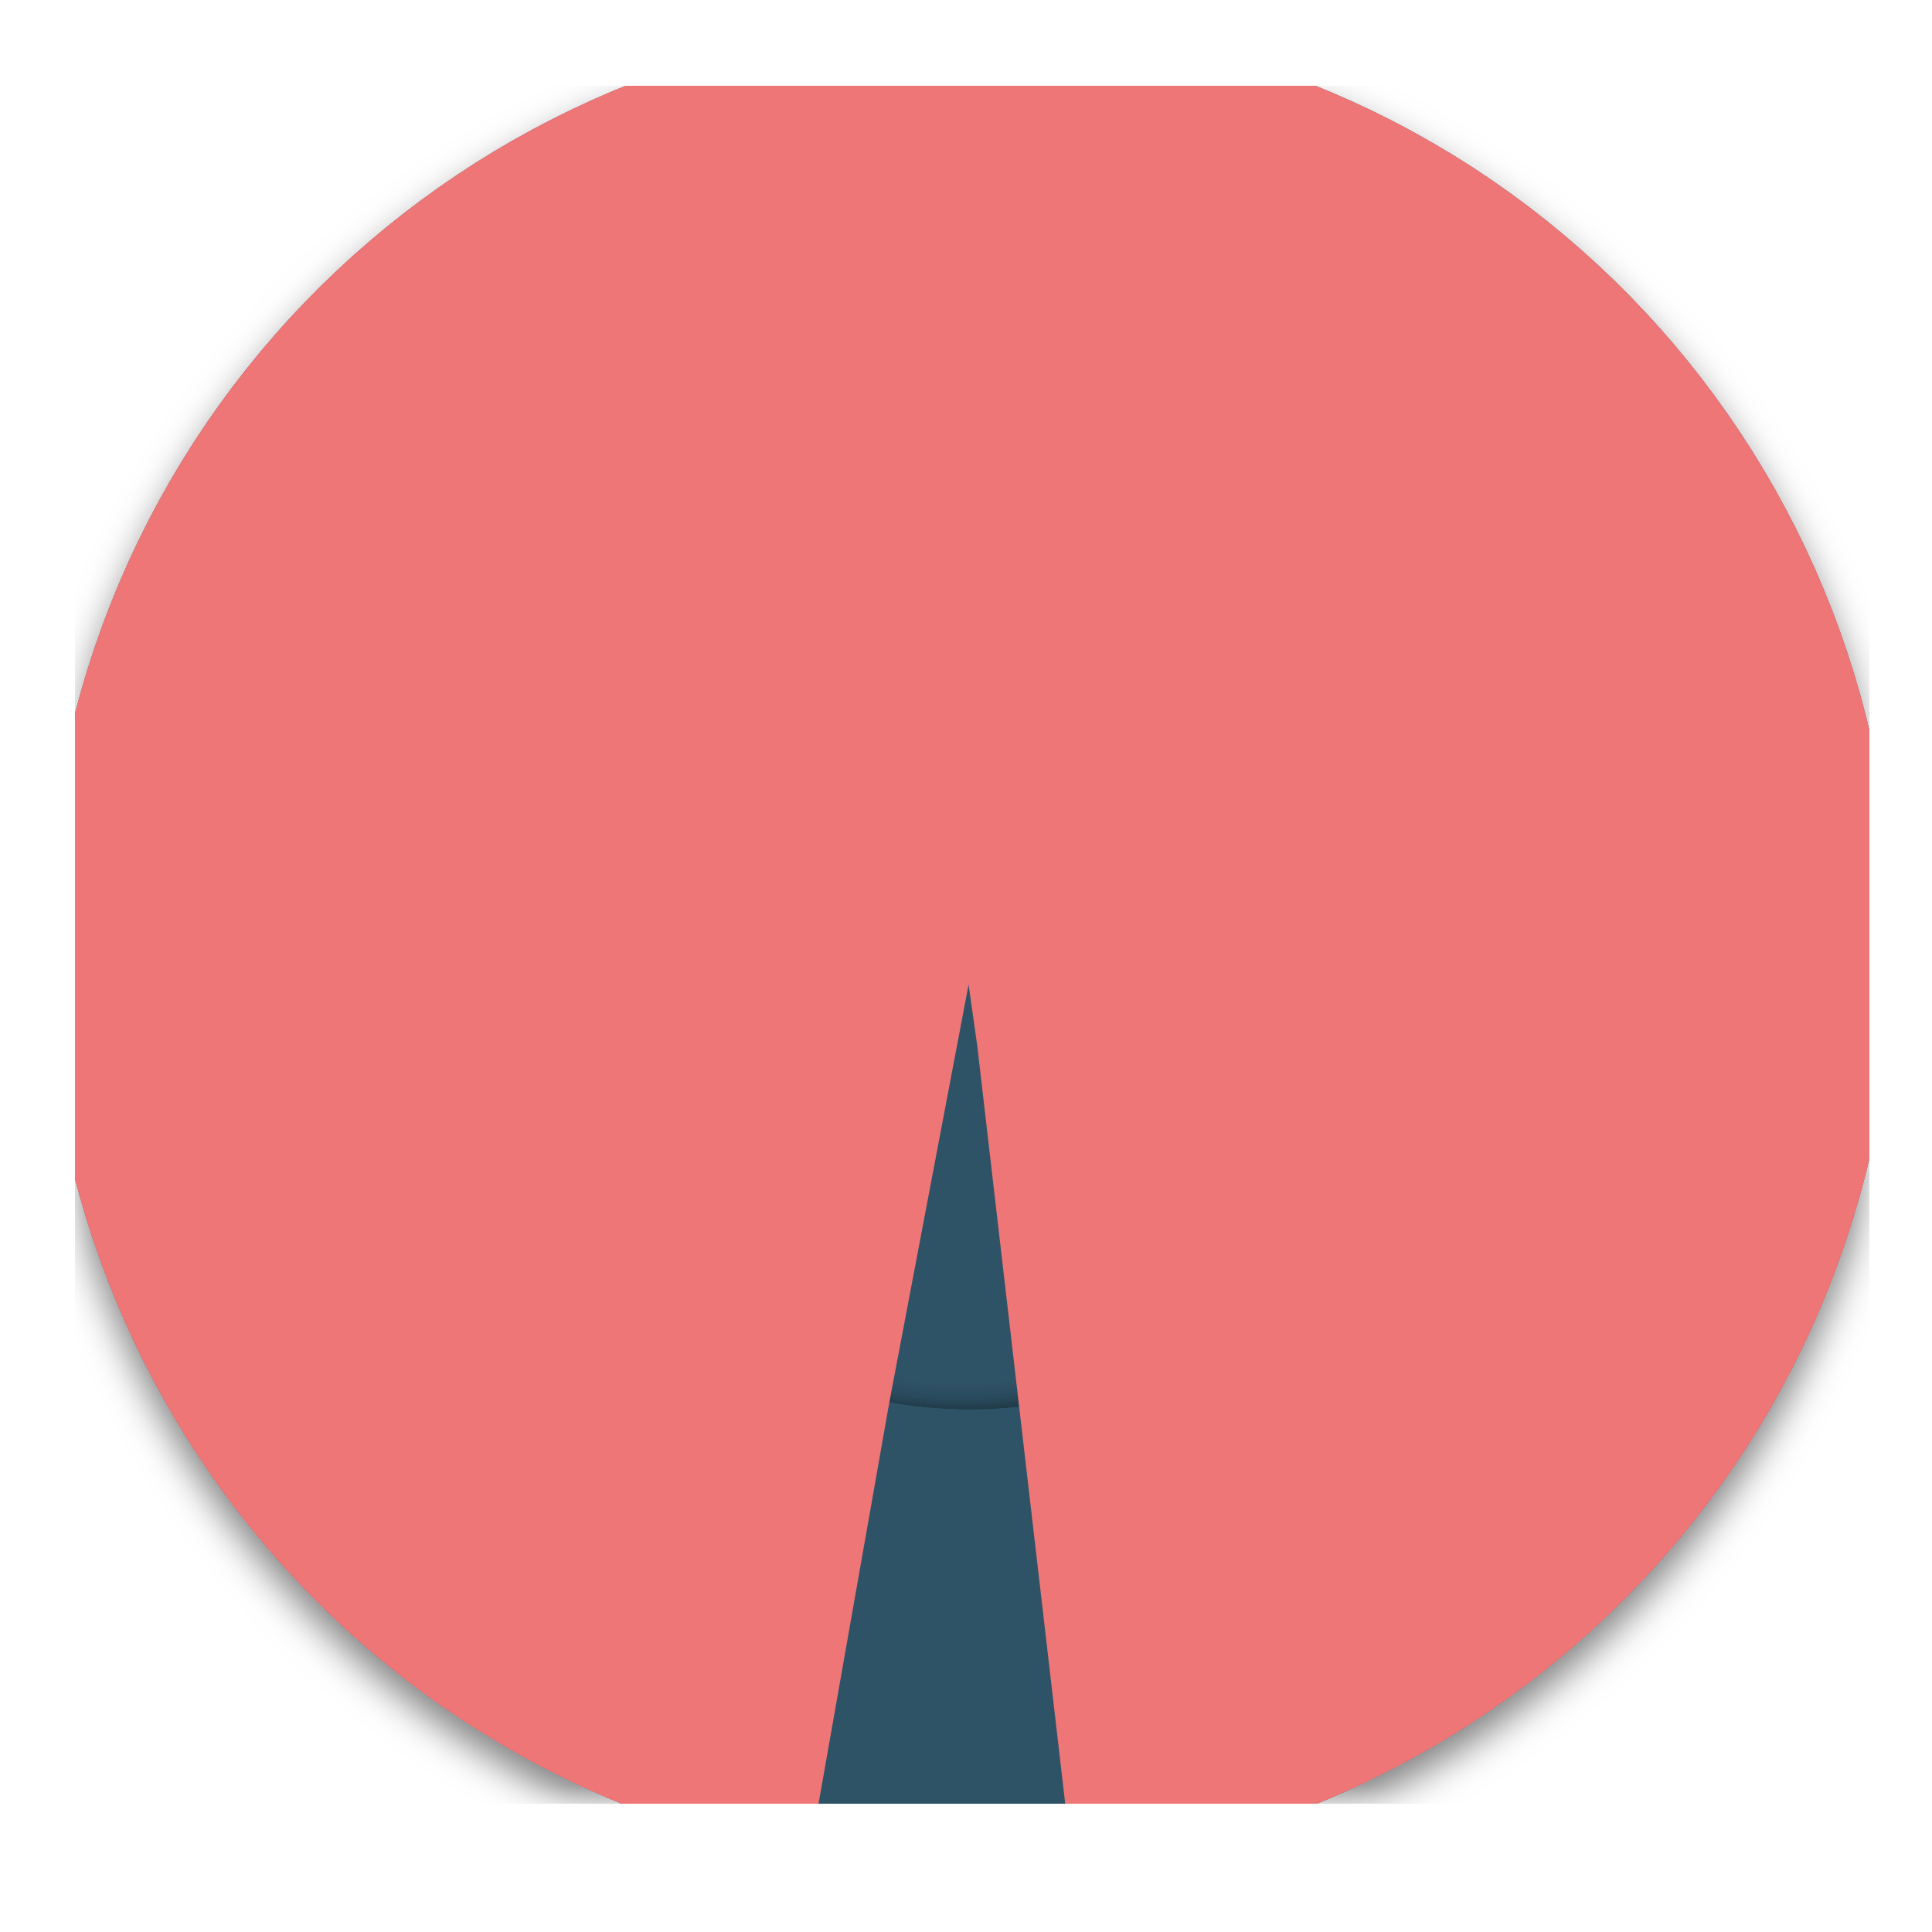
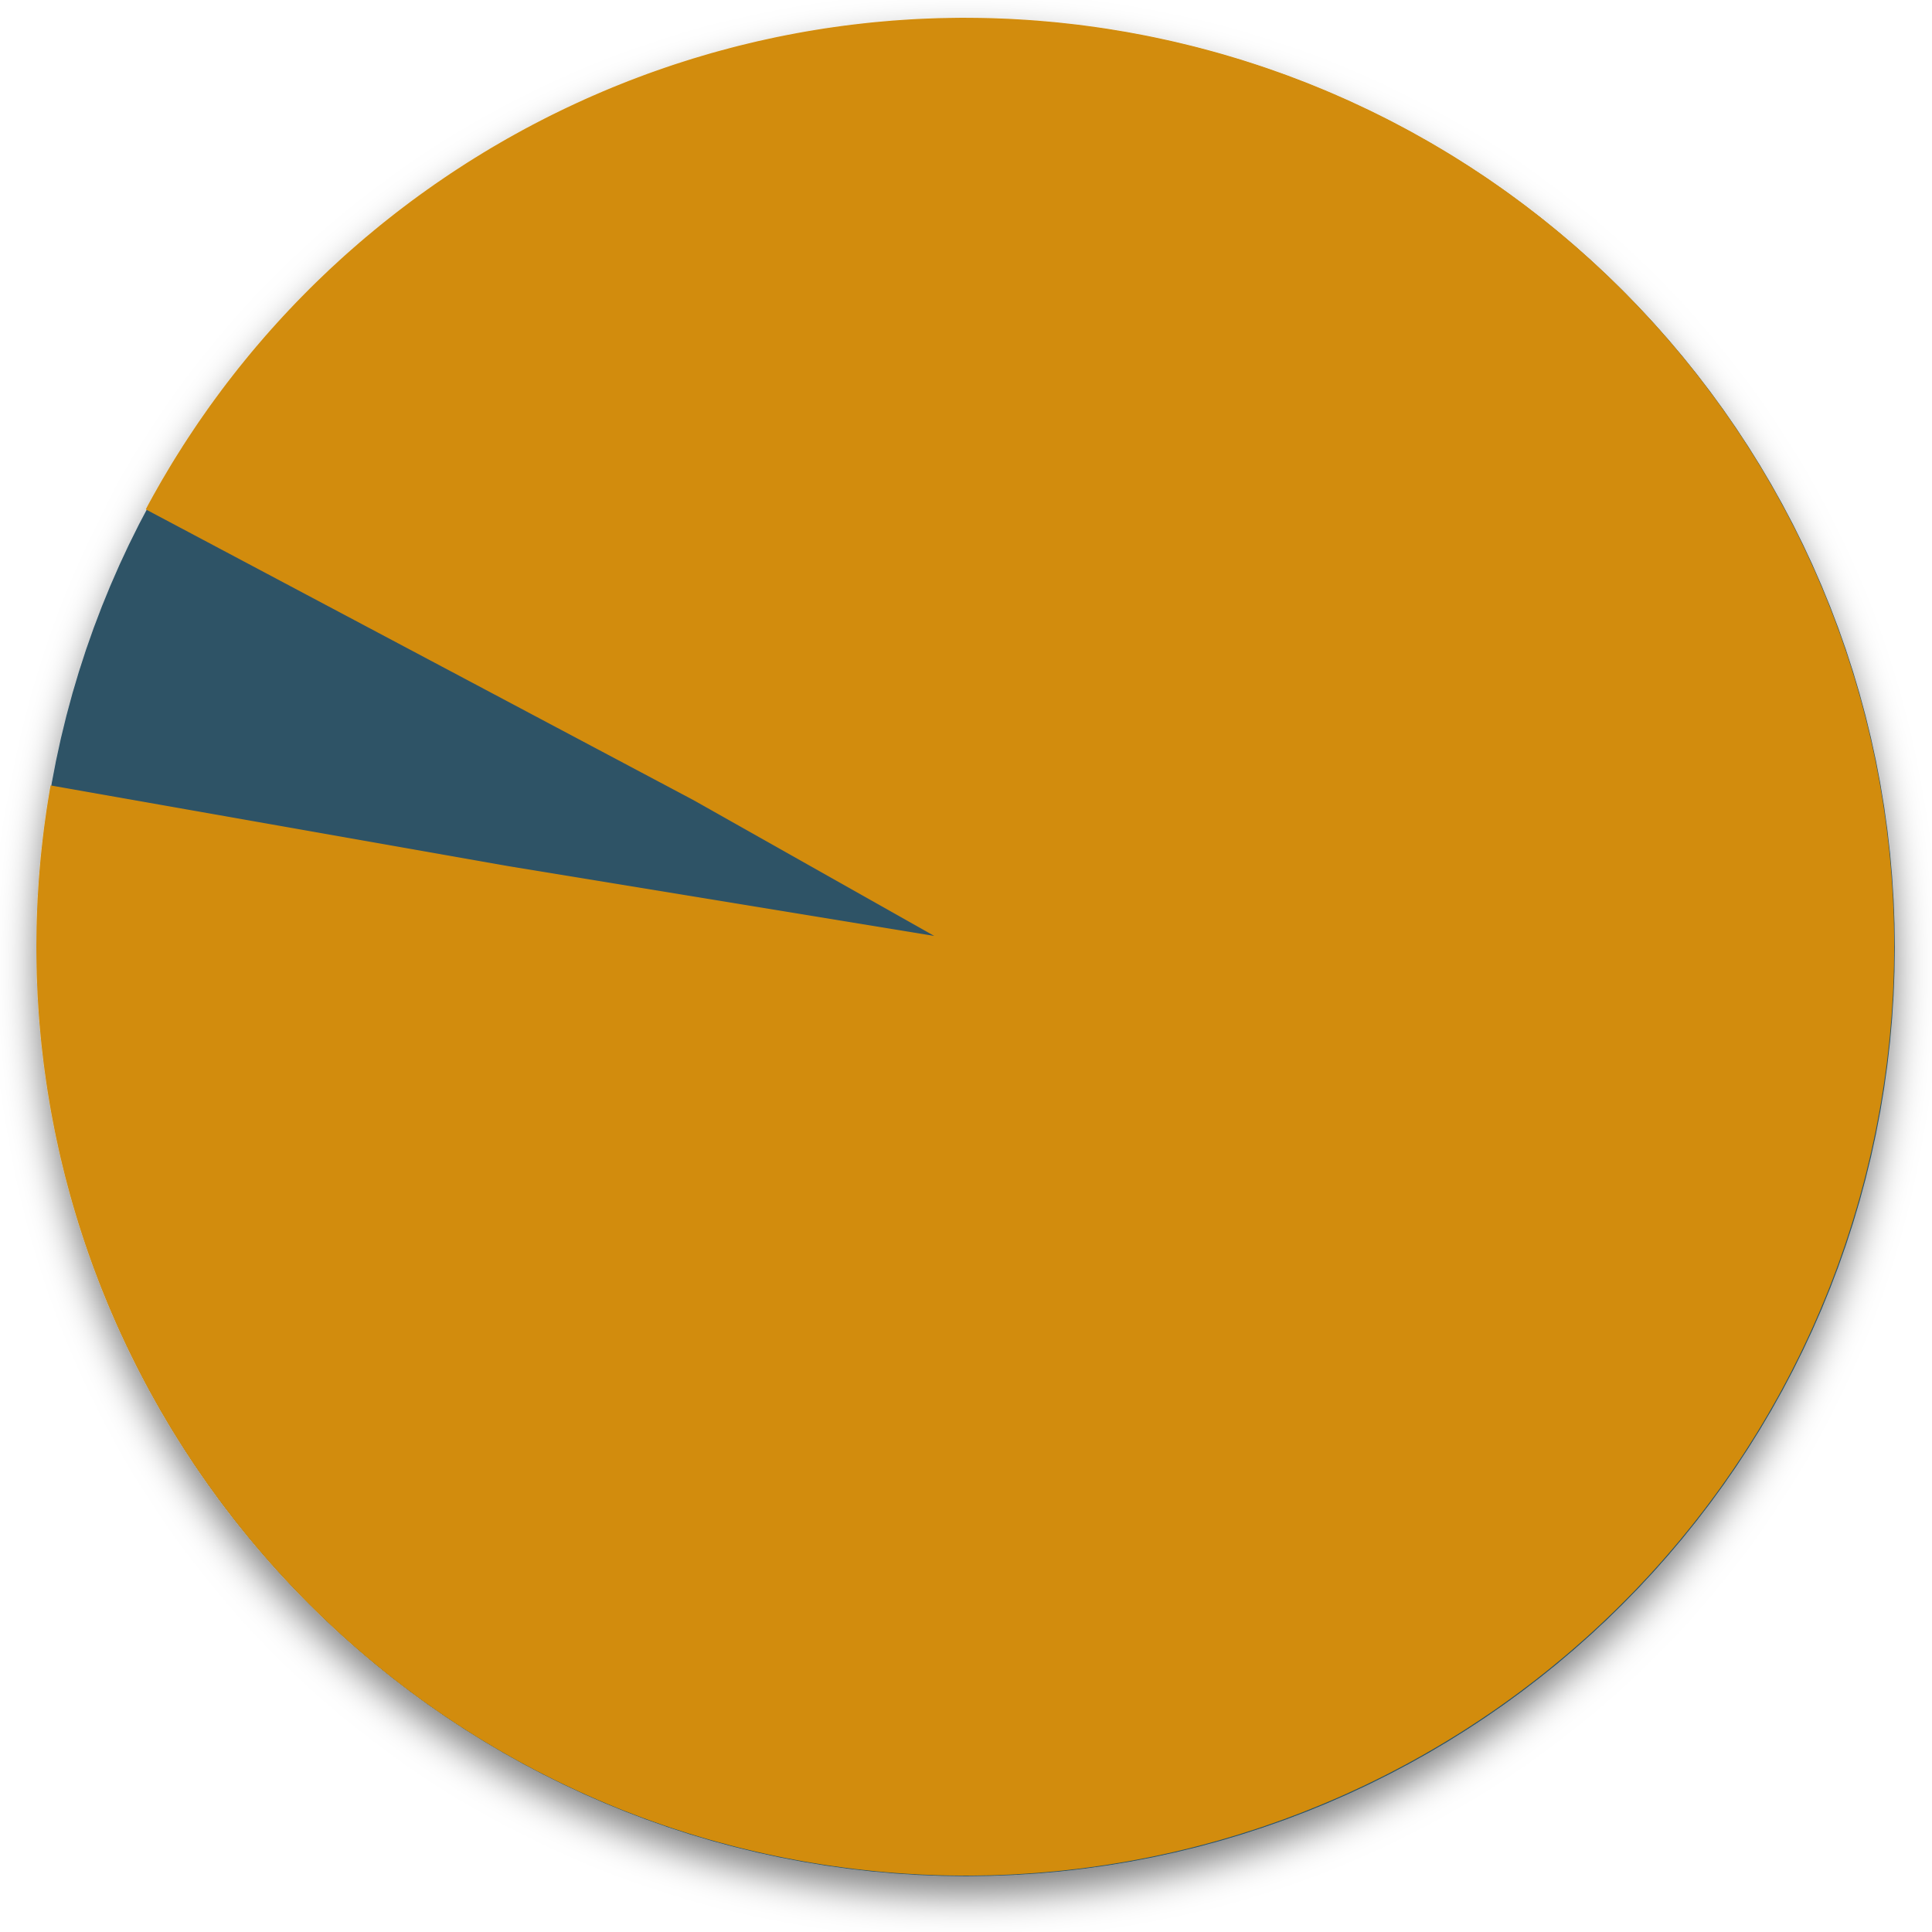
- <svg xmlns="http://www.w3.org/2000/svg" xmlns:xlink="http://www.w3.org/1999/xlink" width="209px" height="209px" viewBox="0 0 209 209" version="1.1">
+ <svg xmlns="http://www.w3.org/2000/svg" width="208px" height="208px" viewBox="0 0 208 208" version="1.1">
  <defs>
-     <filter x="-22.0%" y="-19.0%" width="144.4%" height="137.9%" filterUnits="objectBoundingBox" id="filter-1">
+     <filter x="-60.3%" y="-60.3%" width="220.7%" height="220.7%" filterUnits="objectBoundingBox" id="filter-1">
      <feOffset dx="0" dy="2" in="SourceAlpha" result="shadowOffsetOuter1" />
      <feGaussianBlur stdDeviation="2" in="shadowOffsetOuter1" result="shadowBlurOuter1" />
      <feColorMatrix values="0 0 0 0 0   0 0 0 0 0   0 0 0 0 0  0 0 0 0.5 0" type="matrix" in="shadowBlurOuter1" result="shadowMatrixOuter1" />
      <feMerge>
        <feMergeNode in="shadowMatrixOuter1" />
        <feMergeNode in="SourceGraphic" />
      </feMerge>
    </filter>
-     <ellipse id="path-2" cx="58.923" cy="58.261" rx="50.218" ry="50.007" />
-     <filter x="-51.8%" y="-52.0%" width="203.5%" height="204.0%" filterUnits="objectBoundingBox" id="filter-3">
-       <feGaussianBlur stdDeviation="1.5" in="SourceAlpha" result="shadowBlurInner1" />
-       <feOffset dx="0" dy="1" in="shadowBlurInner1" result="shadowOffsetInner1" />
-       <feComposite in="shadowOffsetInner1" in2="SourceAlpha" operator="arithmetic" k2="-1" k3="1" result="shadowInnerInner1" />
-       <feColorMatrix values="0 0 0 0 0   0 0 0 0 0   0 0 0 0 0  0 0 0 0.5 0" type="matrix" in="shadowInnerInner1" />
-     </filter>
  </defs>
  <g id="Desktop" stroke="none" stroke-width="1" fill="none" fill-rule="evenodd">
-     <g id="Desktop-HD" transform="translate(-506, -4146)">
-       <g id="Group-2" transform="translate(90, 4190)">
-         <g id="Group-117" transform="translate(160, 0)">
-           <g id="Group-7-Copy-2">
-             <g id="Group-5" filter="url(#filter-1)" transform="translate(106, 0)">
-               <g id="Group-4" transform="translate(196, 0)">
-                 <ellipse id="Oval-Copy" stroke="#2E5266" stroke-width="100" transform="translate(58.9228, 58.26126) rotate(100) translate(-58.9228, -58.26126) " cx="58.923" cy="58.261" rx="50.218" ry="50.007" />
-                 <g id="Oval-Copy-2" stroke-dasharray="300.8,300.8" transform="translate(58.9228, 58.26126) rotate(100) translate(-58.9228, -58.26126) ">
-                   <use fill="black" fill-opacity="1" filter="url(#filter-3)" xlink:href="#path-2" />
-                   <use stroke="#EE7676" stroke-width="100" xlink:href="#path-2" />
-                 </g>
+     <g transform="translate(-747, -3767)" id="Group-14" stroke-width="100">
+       <g transform="translate(70, 3625)">
+         <g id="Group-26" transform="translate(194, 186)">
+           <g id="Group-86">
+             <g id="Group-44" transform="translate(420, 0)">
+               <g id="Group-64" filter="url(#filter-1)" transform="translate(109, 0)">
+                 <circle id="Oval" stroke="#2E5266" cx="58" cy="58" r="50" />
+                 <path d="M57.923,107.923 C85.537,107.923 107.923,85.537 107.923,57.923 C107.923,30.309 85.537,7.923 57.923,7.923 C30.309,7.923 7.923,30.309 7.923,57.923 C7.923,85.537 30.309,107.923 57.923,107.923 Z" id="Oval-Copy-3" stroke="#D28C0F" stroke-dasharray="298.3,298.3" transform="translate(57.9228, 57.9228) rotate(100) translate(-57.9228, -57.9228) " />
              </g>
            </g>
          </g>
        </g>
      </g>
    </g>
  </g>
</svg>
